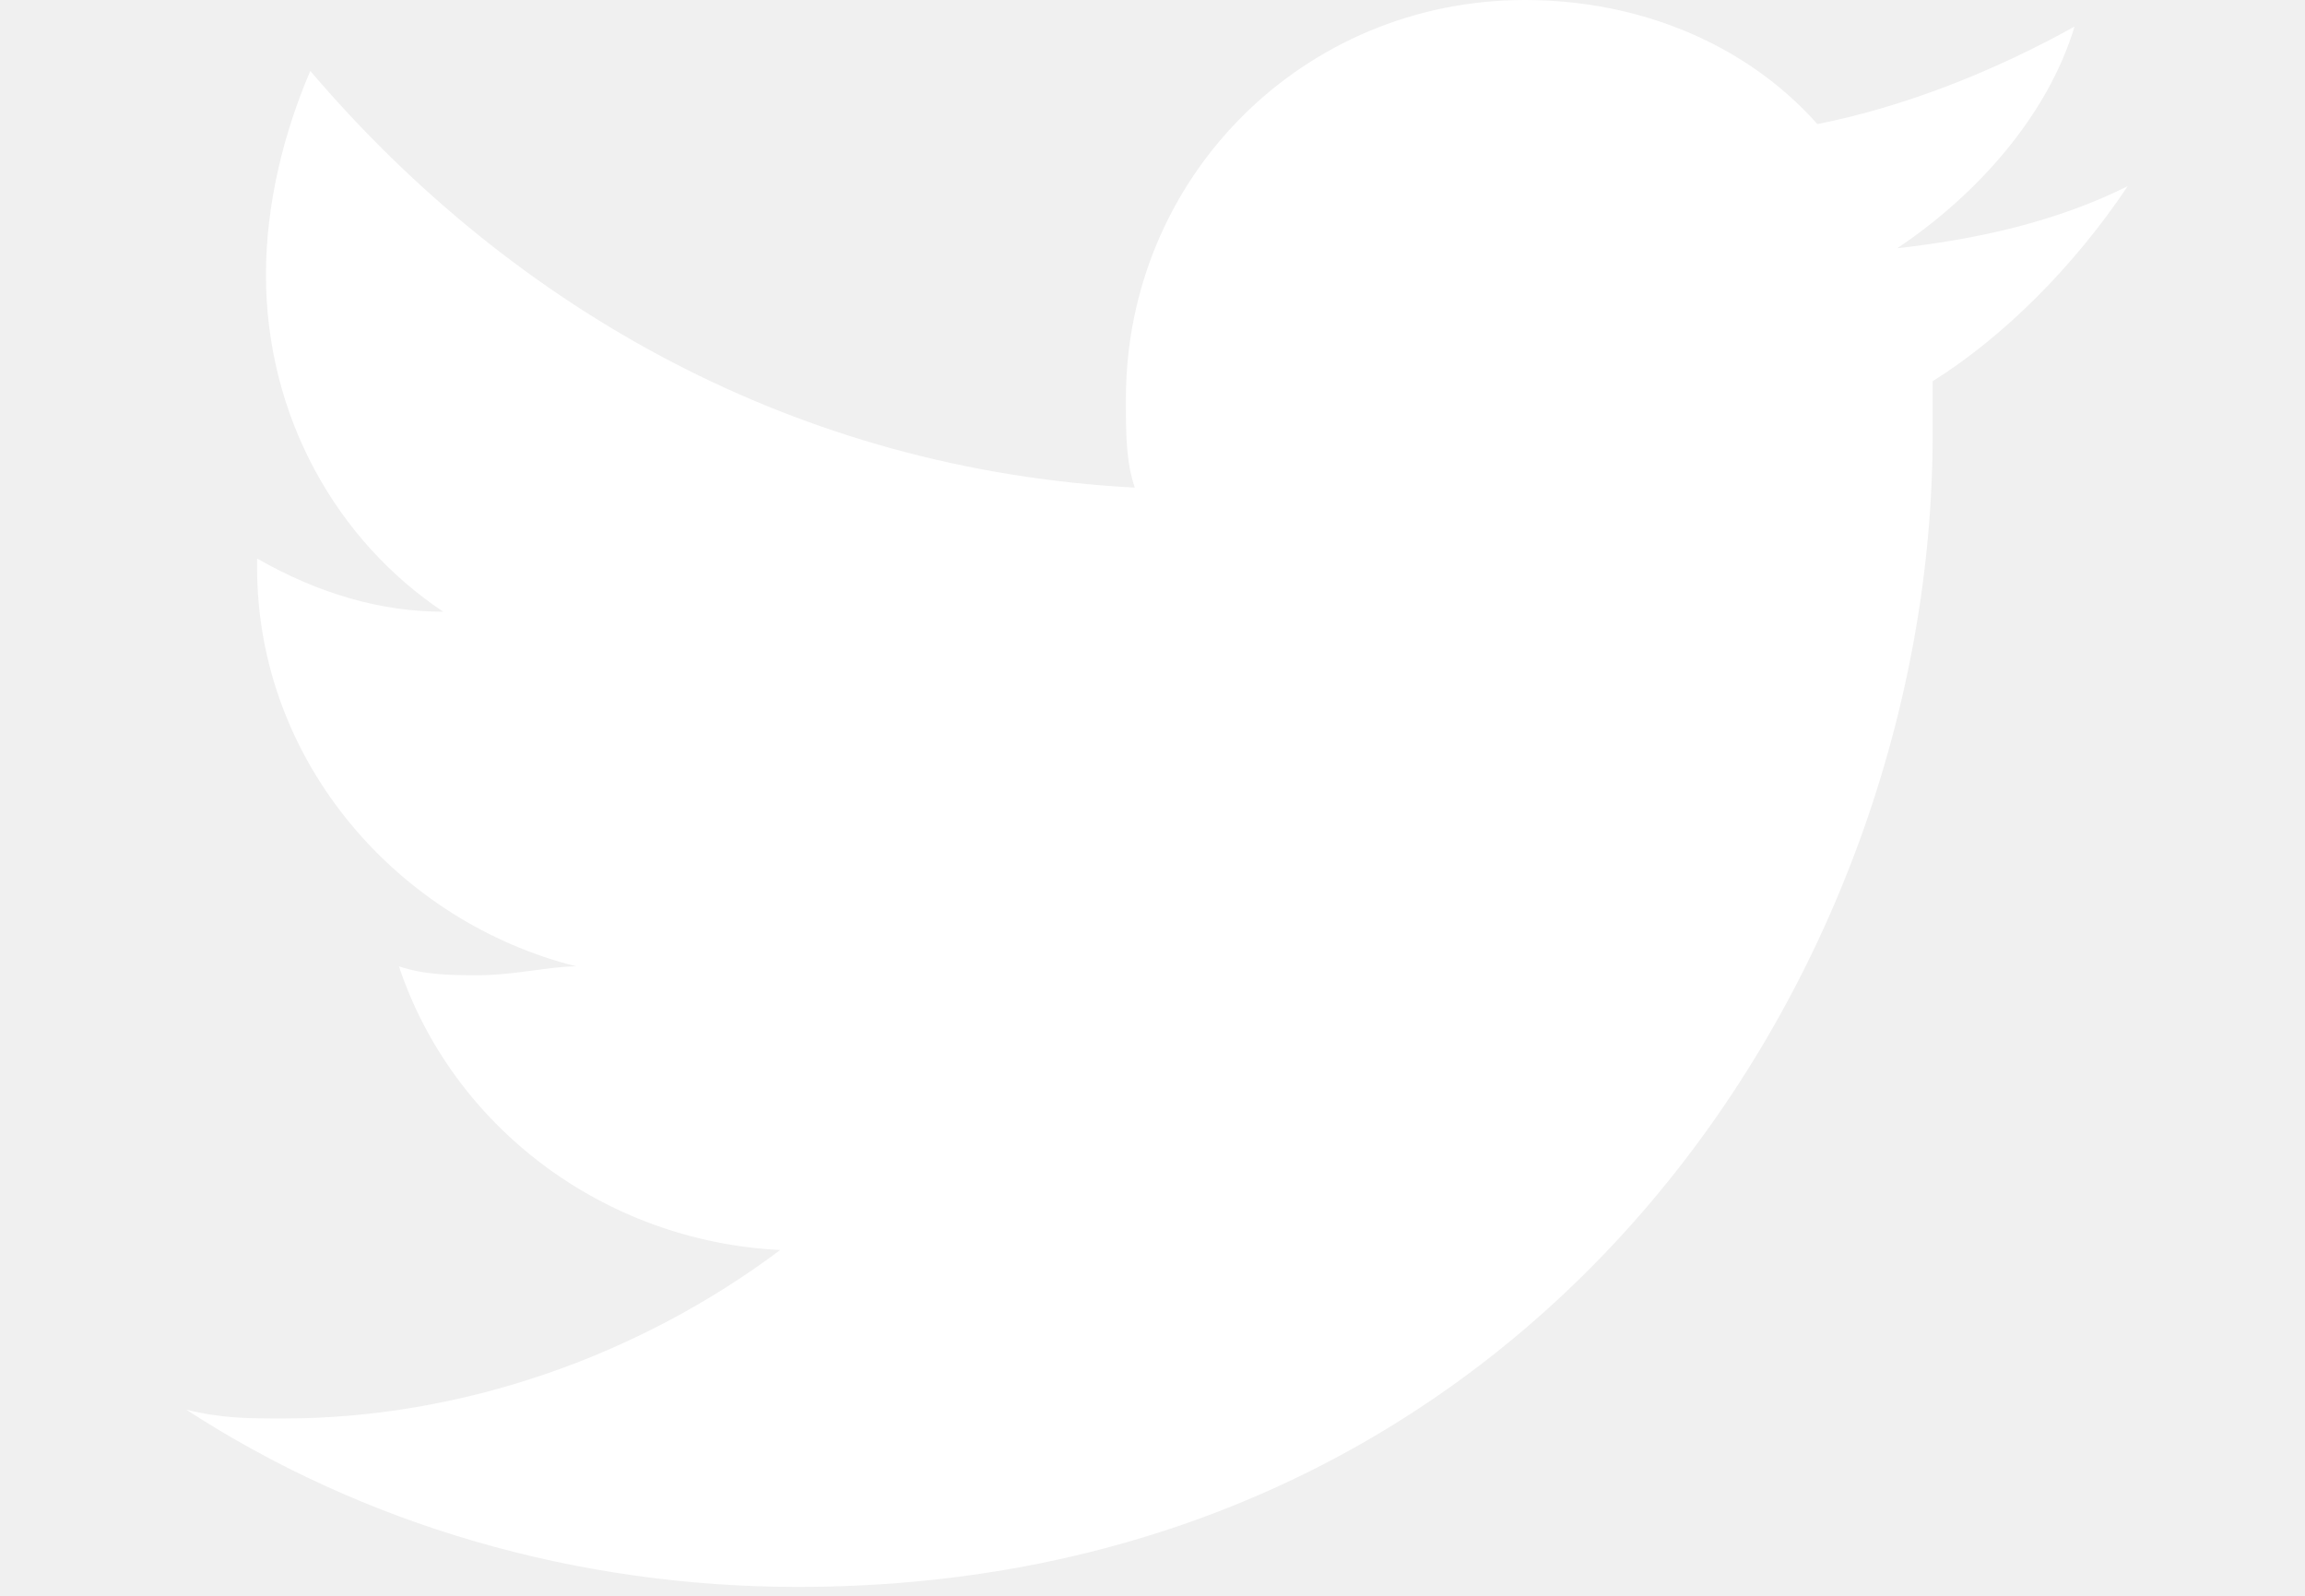
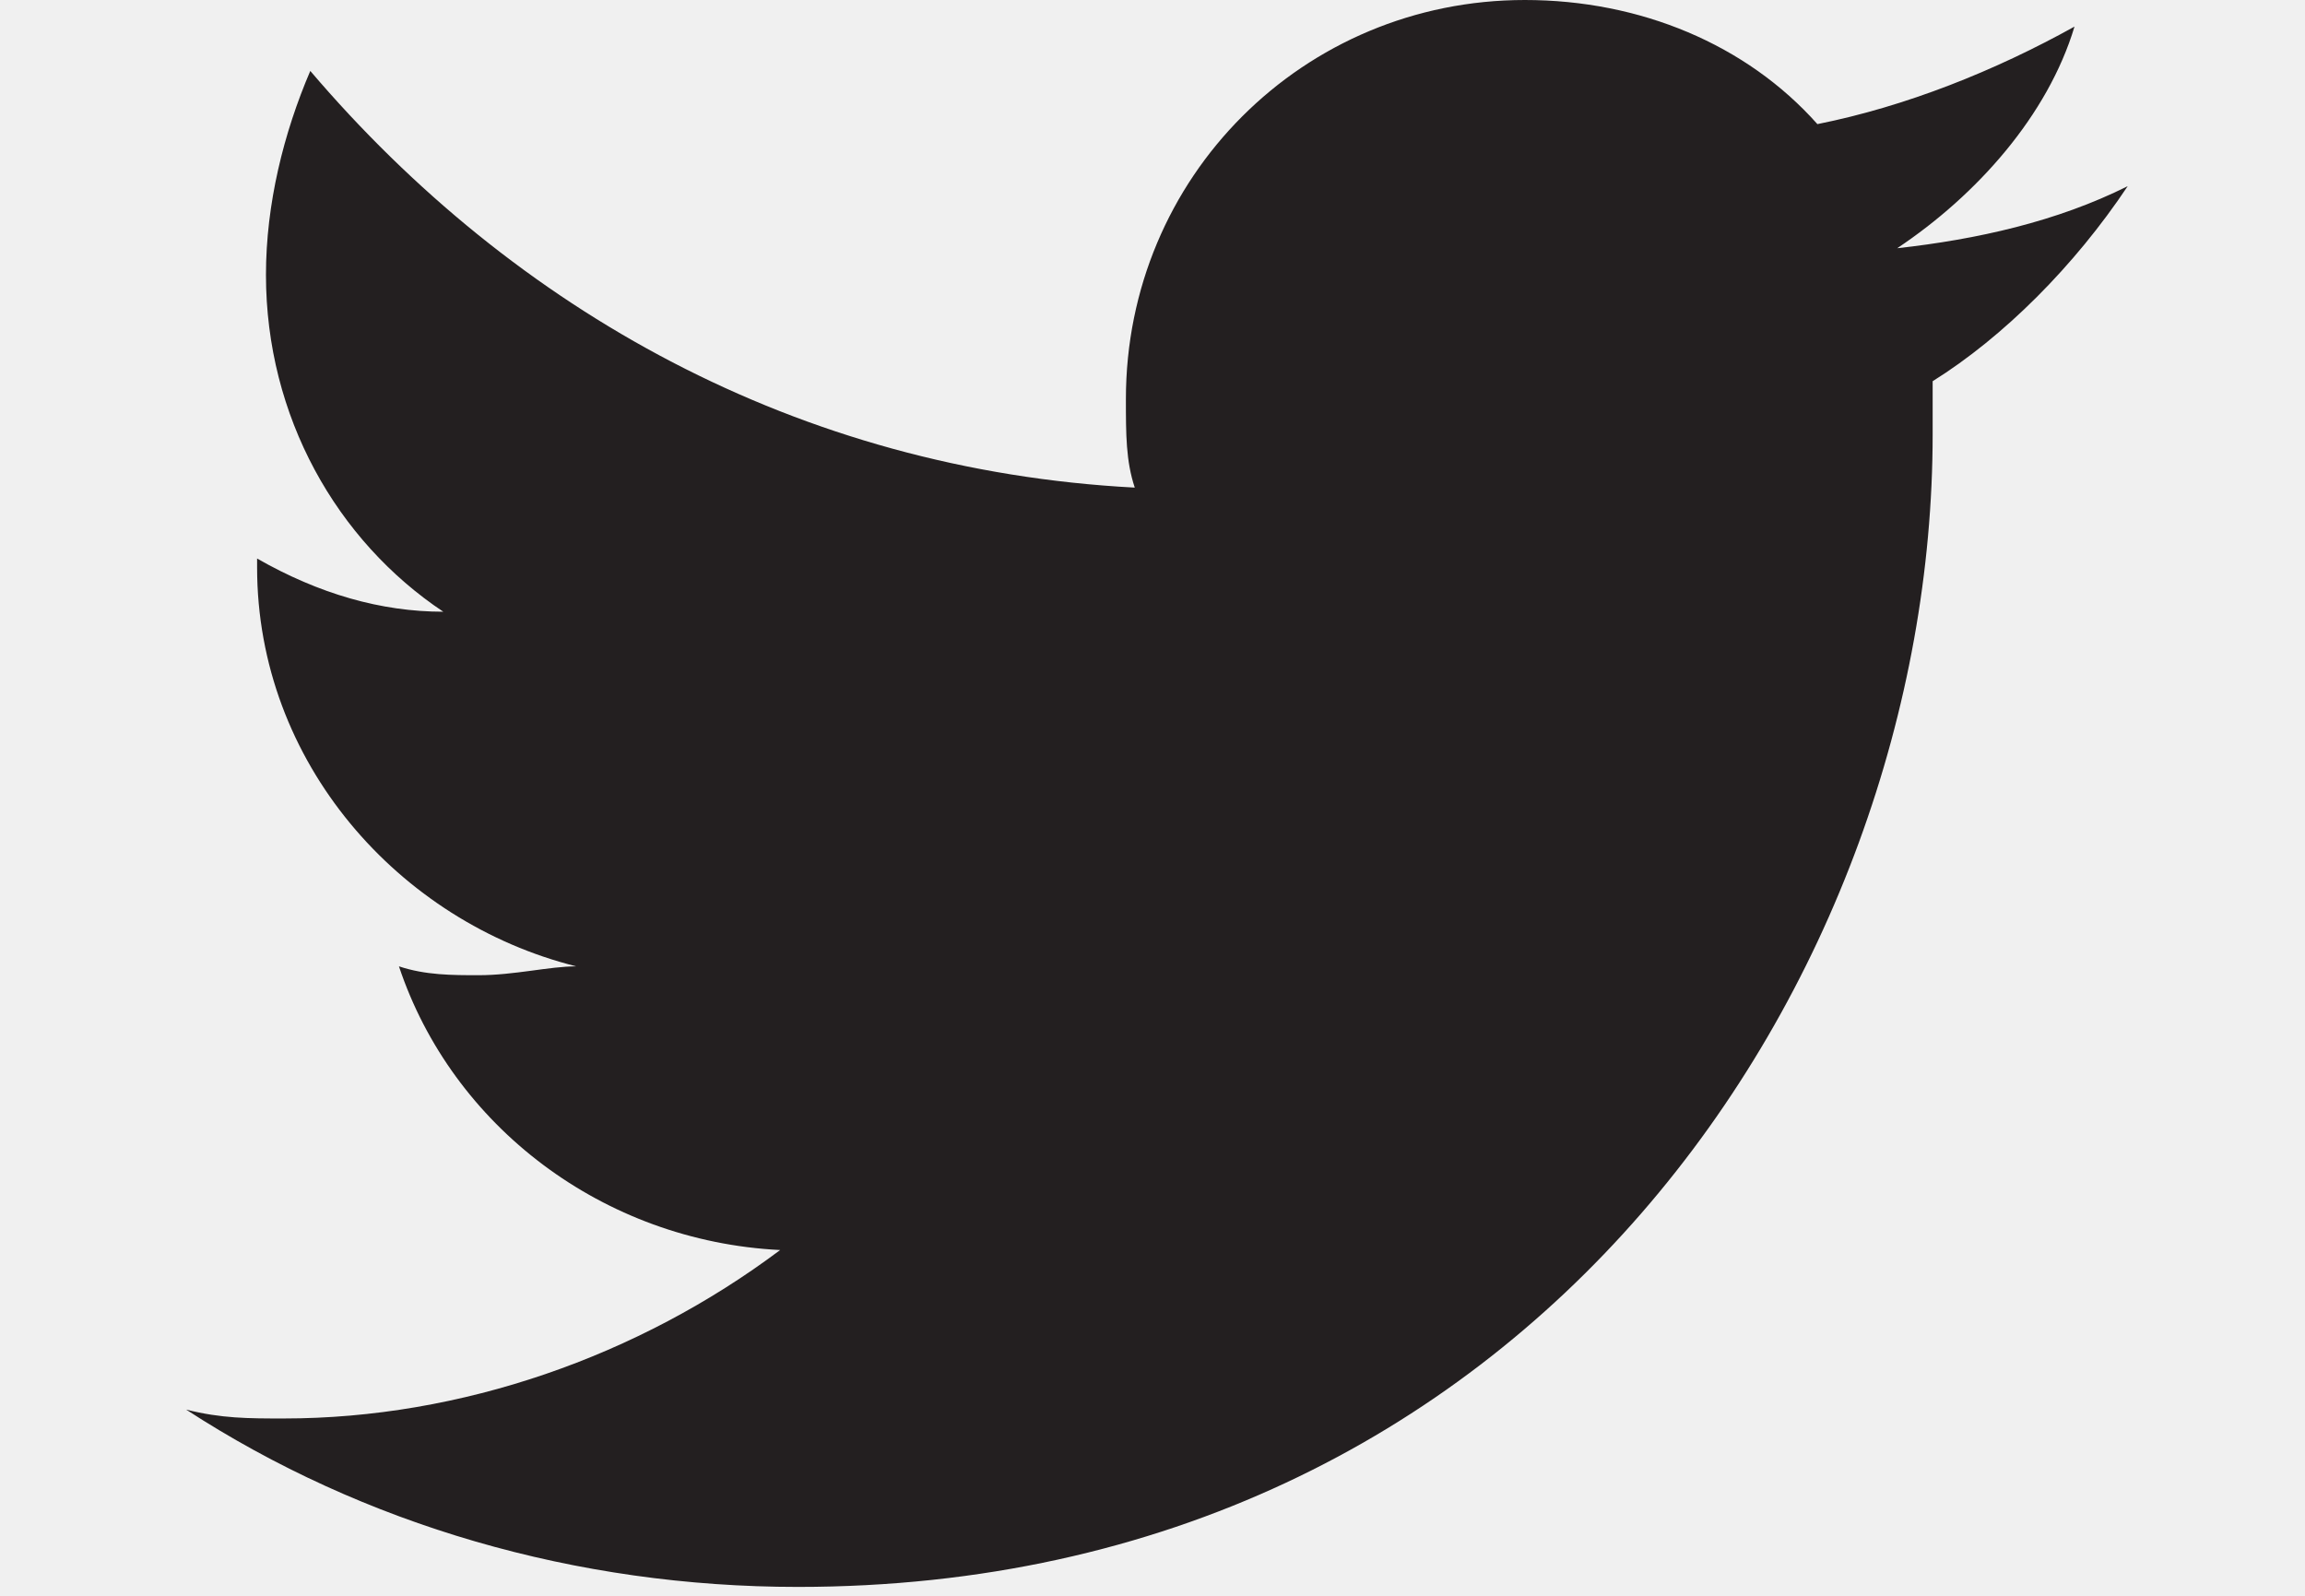
<svg xmlns="http://www.w3.org/2000/svg" version="1.1" id="Layer_1" x="0px" y="0px" viewBox="0 0 26 18" style="enable-background:new 0 0 26 18;" xml:space="preserve">
  <style type="text/css">
- 	.st0{fill:#FFFFFF;}
+ 	.st0{fill:#231F20;}
</style>
  <path class="st0" d="M24,2.1c-0.8,0.4-1.7,0.6-2.6,0.7c0.9-0.6,1.7-1.5,2-2.5c-0.9,0.5-1.9,0.9-2.9,1.1c-0.8-0.9-2-1.4-3.3-1.4  c-2.5,0-4.5,2-4.5,4.5c0,0.4,0,0.7,0.1,1c-3.8-0.2-7-2-9.3-4.7C3.2,1.5,3,2.3,3,3.1c0,1.6,0.8,3,2,3.8c-0.7,0-1.4-0.2-2.1-0.6  c0,0,0,0,0,0.1c0,2.2,1.6,4,3.6,4.5c-0.3,0-0.7,0.1-1.1,0.1c-0.3,0-0.6,0-0.9-0.1c0.6,1.8,2.3,3.1,4.3,3.2c-1.6,1.2-3.6,1.9-5.6,1.9  c-0.4,0-0.7,0-1.1-0.1c2,1.3,4.4,2,6.9,2c8.3,0,12.8-6.9,12.8-13c0-0.2,0-0.4,0-0.6C22.6,3.8,23.4,3,24,2.1" />
</svg>
